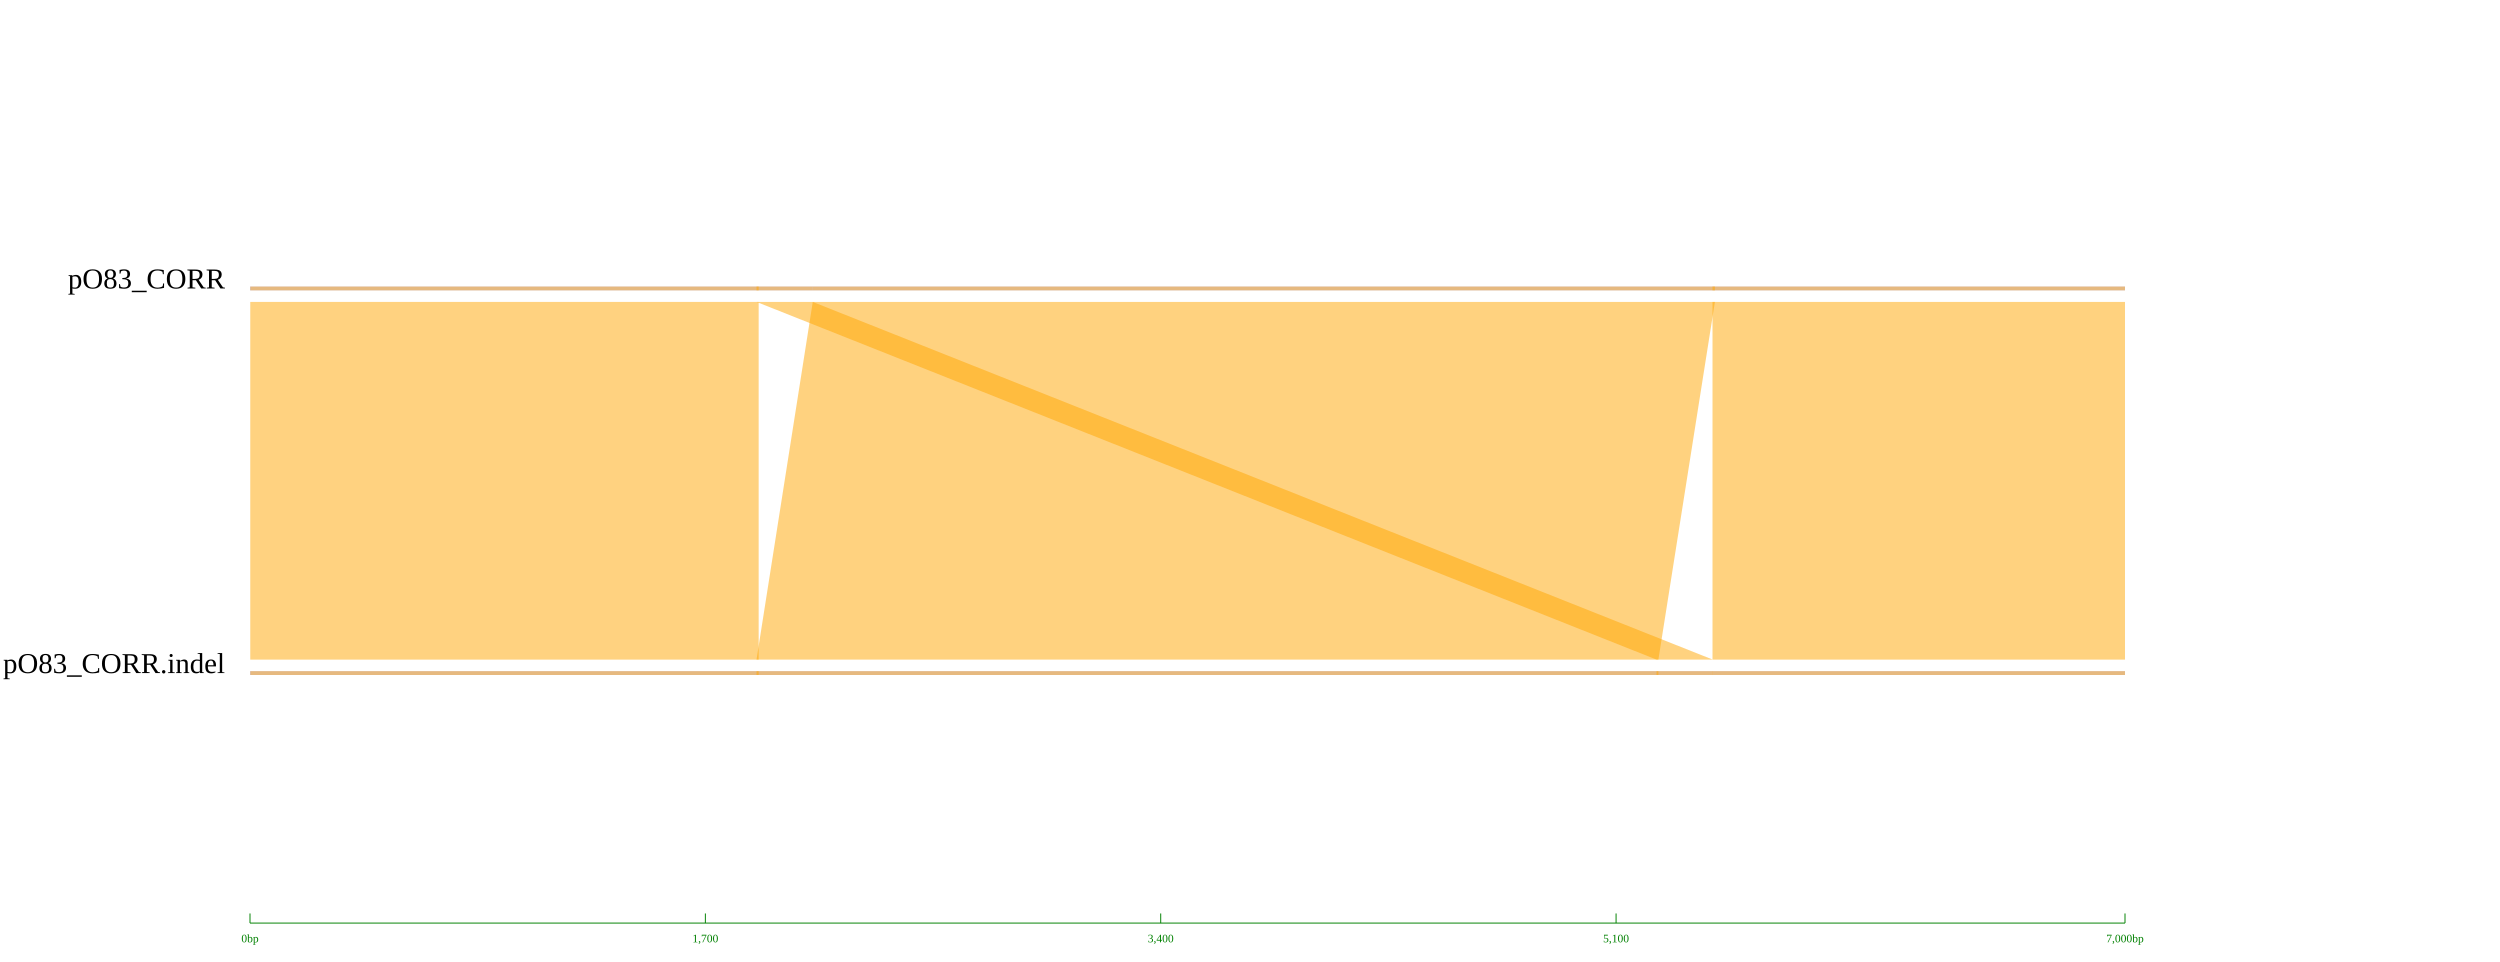
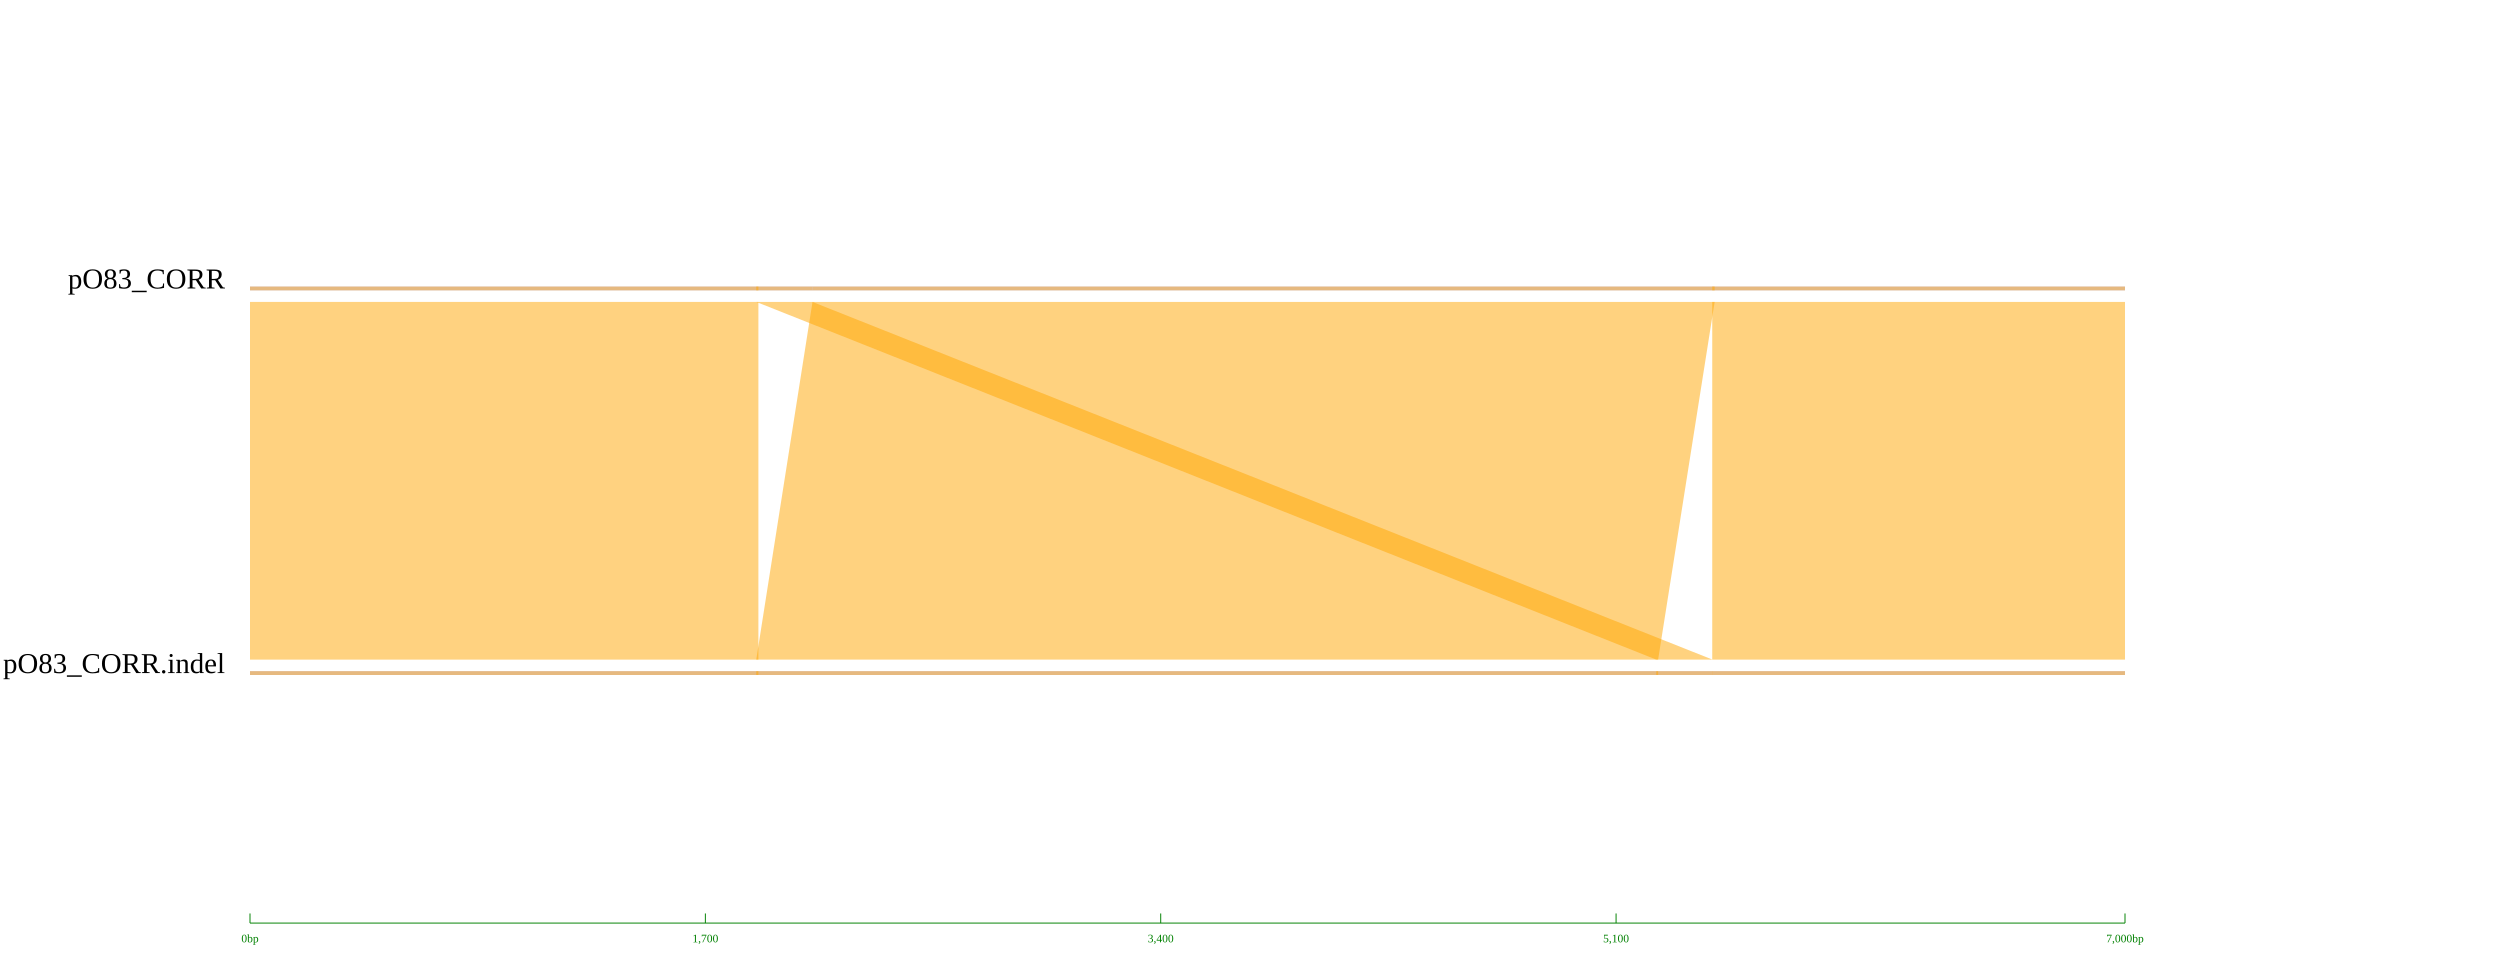
<svg xmlns="http://www.w3.org/2000/svg" version="1.1" width="1300" height="500" style="background-color:white;">
  <text x="117" y="150" font-size="15px" fill="black" text-anchor="end" alignment-baseline="middle">pO83_CORR</text>
  <defs>
    <clipPath id="cut-pO83_CORR-NC_017659.1-1">
      <path d="M130 50 L1105 50 L1105 250 L130 250 Z" />
    </clipPath>
  </defs>
  <text x="117" y="350" font-size="15px" fill="black" text-anchor="end" alignment-baseline="middle">pO83_CORR.indel</text>
  <defs>
    <clipPath id="cut-pO83_CORR.indel-NC_017659.1.fake-1">
      <path d="M130 250 L1105 250 L1105 450 L130 450 Z" />
    </clipPath>
  </defs>
  <line x1="130" y1="480" x2="1105" y2="480" style="stroke:green;stroke-width:0.5" />
  <line x1="130" y1="475" x2="130" y2="480" style="stroke:green;stroke-width:0.5;opacity:1" />
  <text x="130" y="490" font-size="6px" fill="green" text-anchor="middle" font-family="Times New Roman">0bp</text>
  <line x1="366.786" y1="475" x2="366.786" y2="480" style="stroke:green;stroke-width:0.5;opacity:1" />
  <text x="366.786" y="490" font-size="6px" fill="green" text-anchor="middle" font-family="Times New Roman">1,700</text>
  <line x1="603.571" y1="475" x2="603.571" y2="480" style="stroke:green;stroke-width:0.5;opacity:1" />
  <text x="603.571" y="490" font-size="6px" fill="green" text-anchor="middle" font-family="Times New Roman">3,400</text>
  <line x1="840.357" y1="475" x2="840.357" y2="480" style="stroke:green;stroke-width:0.5;opacity:1" />
  <text x="840.357" y="490" font-size="6px" fill="green" text-anchor="middle" font-family="Times New Roman">5,100</text>
  <line x1="1105" y1="475" x2="1105" y2="480" style="stroke:green;stroke-width:0.5;opacity:1" />
  <text x="1105" y="490" font-size="6px" fill="green" text-anchor="middle" font-family="Times New Roman">7,000bp</text>
  <g class="myth">
    <rect x="130" y="149" width="975" height="2" style="fill:blue;opacity:0.2" />
  </g>
  <g class="myth">
    <rect x="130" y="349" width="975" height="2" style="fill:blue;opacity:0.2" />
  </g>
  <g class="myth">
-     <path id="pO83_CORR.NC_017659.1.5460.147060.1.+.1" d="M890.5 149 L890.5 151 L20613.496 151 L20613.496 149 Z" clip-path="url(#cut-pO83_CORR-NC_017659.1-1)" style="fill:orange;stroke:black;stroke-width:0;opacity:0.5" />
+     <path id="pO83_CORR.NC_017659.1.5460.147060.1.+.1" d="M890.361 149 L890.361 151 L20613.357 151 L20613.357 149 Z" clip-path="url(#cut-pO83_CORR-NC_017659.1-1)" style="fill:orange;stroke:black;stroke-width:0;opacity:0.5" />
  </g>
  <g class="myth">
-     <path id="pO83_CORR.indel.NC_017659.1.fake.5460.147060.1.+.1" d="M890.5 349 L890.5 351 L20613.496 351 L20613.496 349 Z" clip-path="url(#cut-pO83_CORR.indel-NC_017659.1.fake-1)" style="fill:orange;stroke:black;stroke-width:0;opacity:0.5" />
+     <path id="pO83_CORR.indel.NC_017659.1.fake.5460.147060.1.+.1" d="M890.361 349 L890.361 351 L20613.357 351 L20613.357 349 Z" clip-path="url(#cut-pO83_CORR.indel-NC_017659.1.fake-1)" style="fill:orange;stroke:black;stroke-width:0;opacity:0.5" />
  </g>
  <g class="myth">
    <defs>
      <clipPath id="clip_130-149-1105-149-130-349-1105-349">
        <path d="M130 149 L1105 149 L1105 349 L130 349 Z" />
      </clipPath>
    </defs>
-     <path d="M890.5 157 L20613.496 157 L20613.496 343 L890.5 343 Z" clip-path="url(#clip_130-149-1105-149-130-349-1105-349)" style="stroke:black;stroke-width:0;fill:orange;opacity:0.5" />
+     <path d="M890.361 157 L20613.357 157 L20613.357 343 L890.361 343 Z" clip-path="url(#clip_130-149-1105-149-130-349-1105-349)" style="stroke:black;stroke-width:0;fill:orange;opacity:0.5" />
  </g>
  <g class="myth">
-     <polygon id="pO83_CORR.NC_017659.1.2101.5468.1.+.1" points="422.639,149 422.639,151 891.754,151 891.754,149 " style="fill:orange;stroke:black;stroke-width:0;opacity:0.5" />
+     <polygon id="pO83_CORR.NC_017659.1.2101.5468.1.+.1" points="422.5,149 422.5,151 891.614,151 891.614,149 " style="fill:orange;stroke:black;stroke-width:0;opacity:0.5" />
  </g>
  <g class="myth">
-     <polygon id="pO83_CORR.indel.NC_017659.1.fake.1891.5257.1.+.1" points="393.389,349 393.389,351 862.364,351 862.364,349 " style="fill:orange;stroke:black;stroke-width:0;opacity:0.5" />
+     <polygon id="pO83_CORR.indel.NC_017659.1.fake.1891.5257.1.+.1" points="393.25,349 393.25,351 862.225,351 862.225,349 " style="fill:orange;stroke:black;stroke-width:0;opacity:0.5" />
  </g>
  <g class="myth">
-     <polygon points="422.639,157 891.754,157 862.364,343 393.389,343" style="stroke:black;stroke-width:0;fill:orange;opacity:0.5" />
+     <polygon points="422.5,157 891.614,157 862.225,343 393.25,343" style="stroke:black;stroke-width:0;fill:orange;opacity:0.5" />
  </g>
  <g class="myth">
-     <polygon id="pO83_CORR.NC_017659.1.1.1898.1.+.1" points="130.139,149 130.139,151 394.504,151 394.504,149 " style="fill:orange;stroke:black;stroke-width:0;opacity:0.5" />
+     <polygon id="pO83_CORR.NC_017659.1.1.1898.1.+.1" points="130,149 130,151 394.364,151 394.364,149 " style="fill:orange;stroke:black;stroke-width:0;opacity:0.5" />
  </g>
  <g class="myth">
-     <polygon id="pO83_CORR.indel.NC_017659.1.fake.1.1898.1.+.1" points="130.139,349 130.139,351 394.504,351 394.504,349 " style="fill:orange;stroke:black;stroke-width:0;opacity:0.5" />
+     <polygon id="pO83_CORR.indel.NC_017659.1.fake.1.1898.1.+.1" points="130,349 130,351 394.364,351 394.364,349 " style="fill:orange;stroke:black;stroke-width:0;opacity:0.5" />
  </g>
  <g class="myth">
-     <polygon points="130.139,157 394.504,157 394.504,343 130.139,343" style="stroke:black;stroke-width:0;fill:orange;opacity:0.499" />
+     <polygon points="130,157 394.364,157 394.364,343 130,343" style="stroke:black;stroke-width:0;fill:orange;opacity:0.499" />
  </g>
  <g class="myth">
-     <polygon id="pO83_CORR.NC_017659.1.1891.2100.1.+.1" points="393.389,149 393.389,151 422.639,151 422.639,149 " style="fill:orange;stroke:black;stroke-width:0;opacity:0.5" />
+     <polygon id="pO83_CORR.NC_017659.1.1891.2100.1.+.1" points="393.25,149 393.25,151 422.5,151 422.5,149 " style="fill:orange;stroke:black;stroke-width:0;opacity:0.5" />
  </g>
  <g class="myth">
-     <polygon id="pO83_CORR.indel.NC_017659.1.fake.5251.5460.1.+.1" points="861.389,349 861.389,351 890.639,351 890.639,349 " style="fill:orange;stroke:black;stroke-width:0;opacity:0.5" />
+     <polygon id="pO83_CORR.indel.NC_017659.1.fake.5251.5460.1.+.1" points="861.25,349 861.25,351 890.5,351 890.5,349 " style="fill:orange;stroke:black;stroke-width:0;opacity:0.5" />
  </g>
  <g class="myth">
-     <polygon points="393.389,157 422.639,157 890.639,343 861.389,343" style="stroke:black;stroke-width:0;fill:orange;opacity:0.5" />
+     <polygon points="393.25,157 422.5,157 890.5,343 861.25,343" style="stroke:black;stroke-width:0;fill:orange;opacity:0.5" />
  </g>
</svg>
